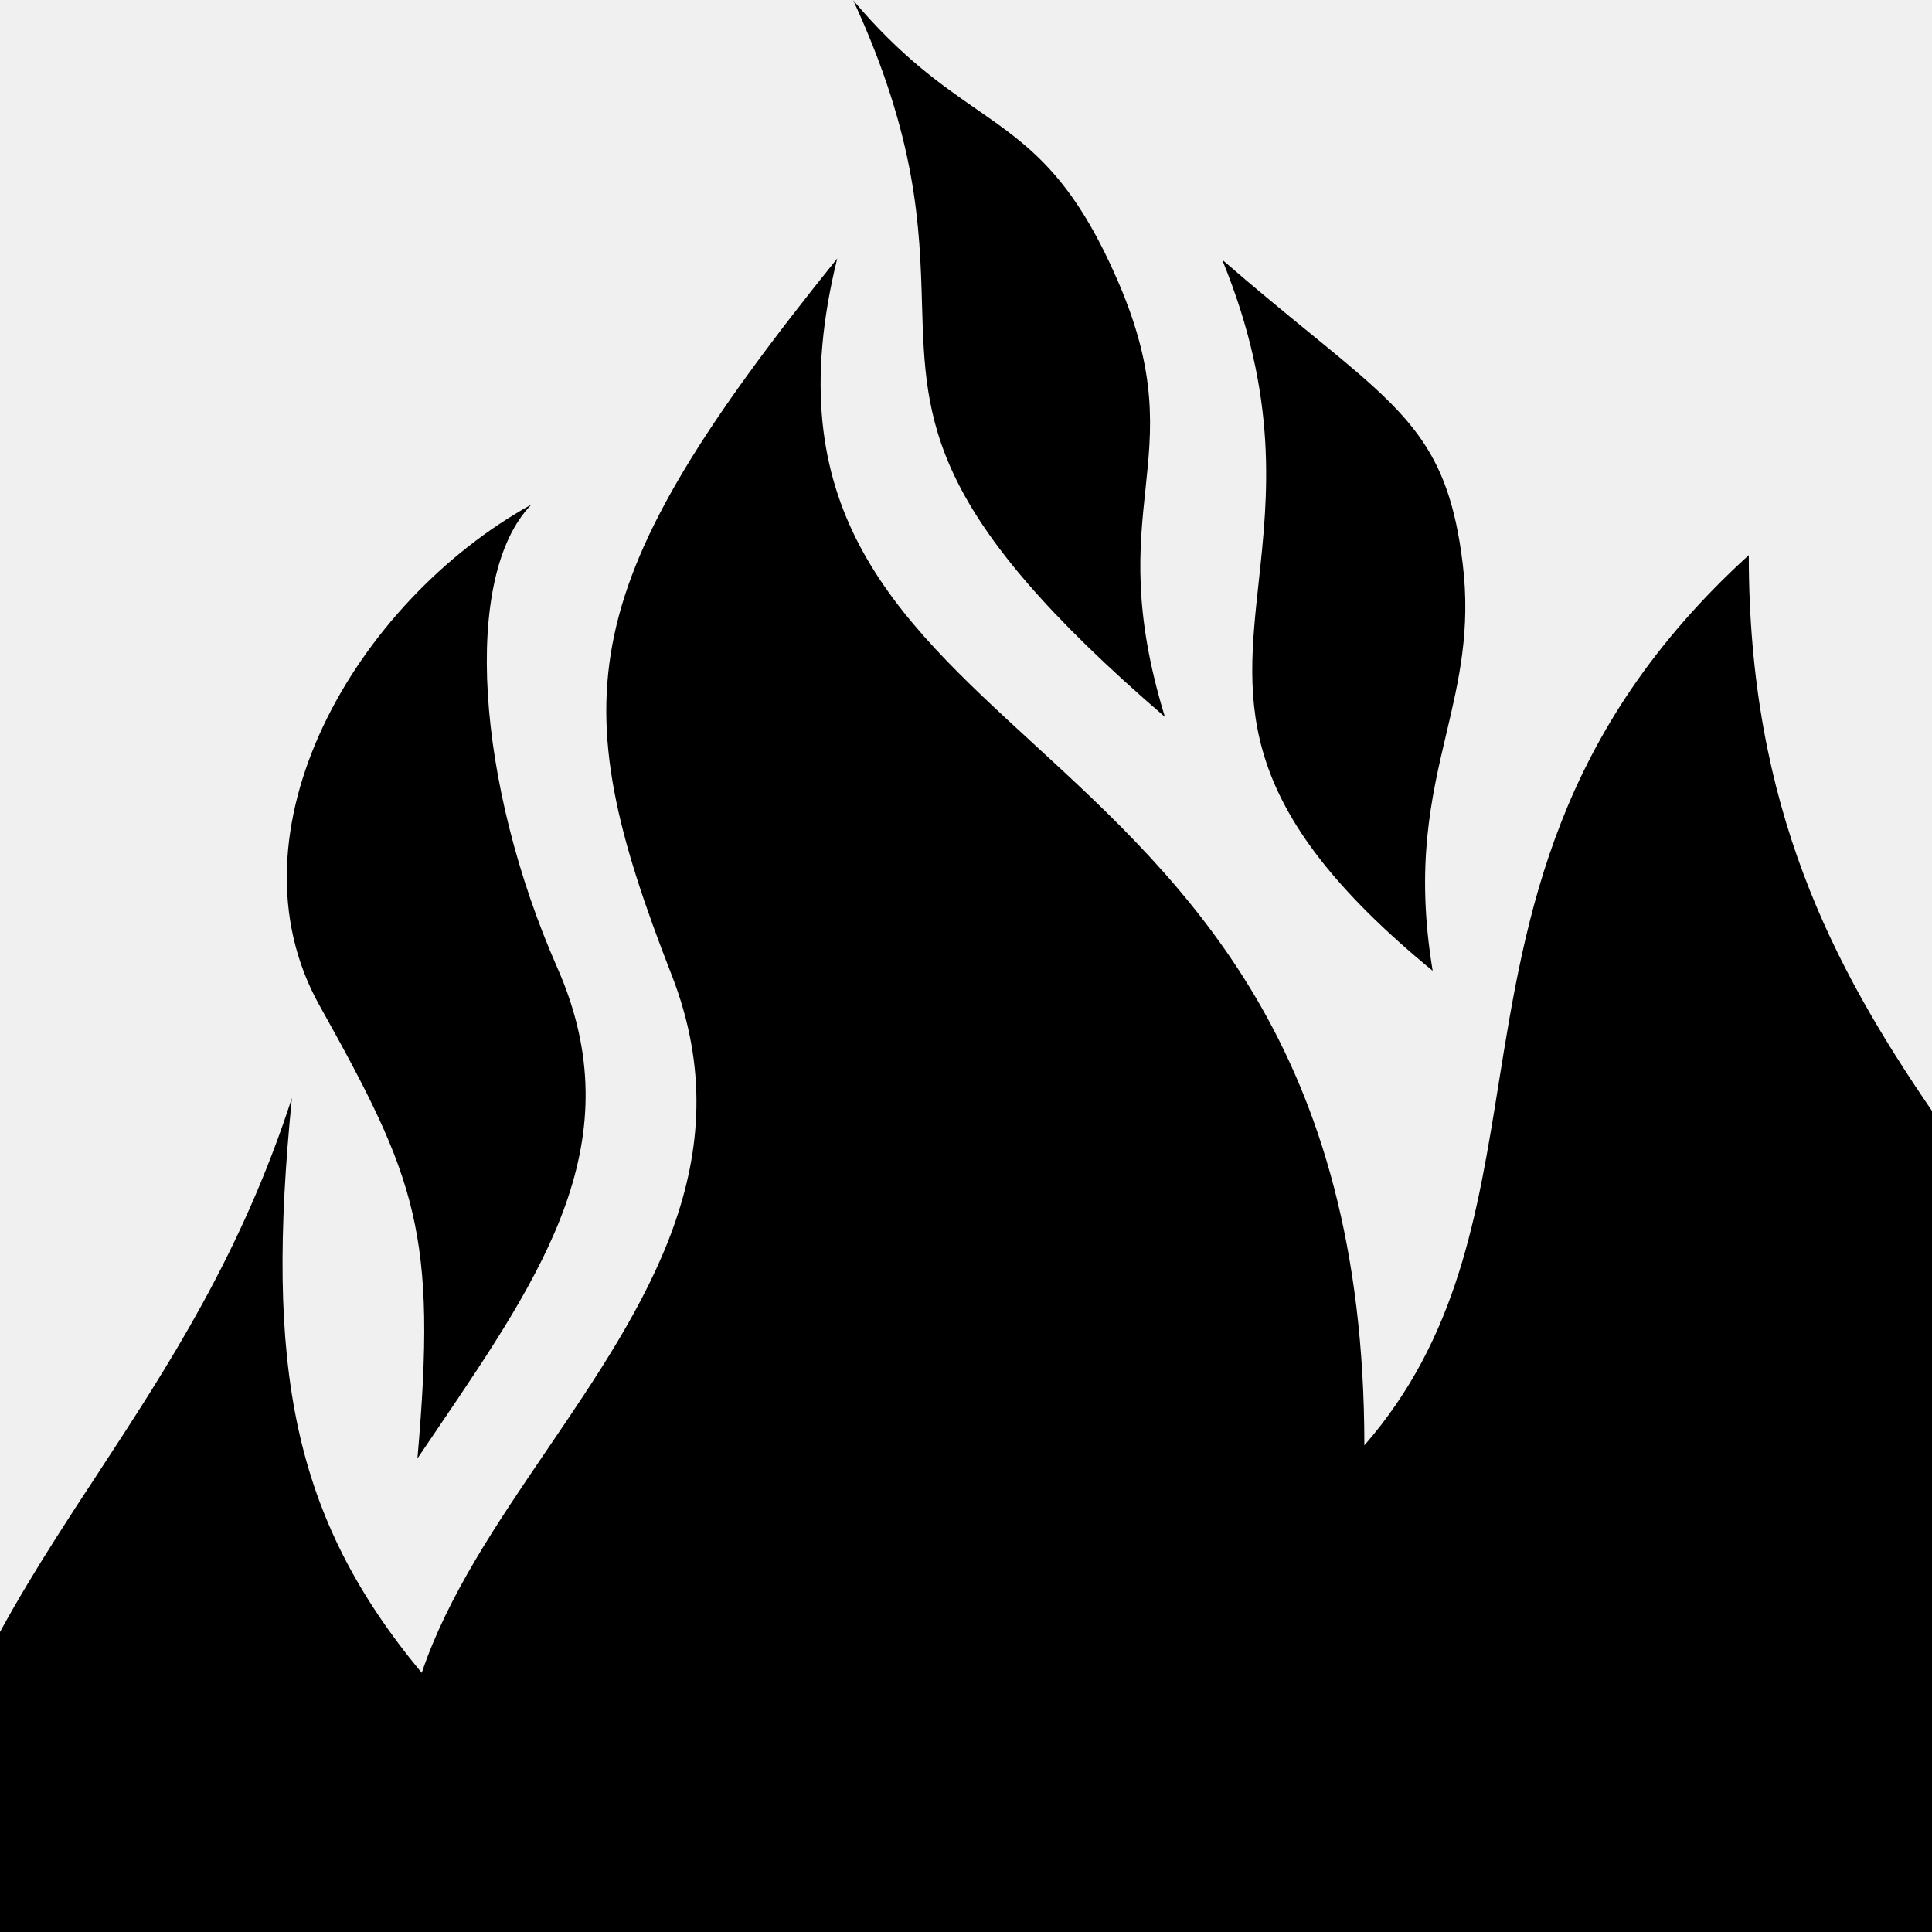
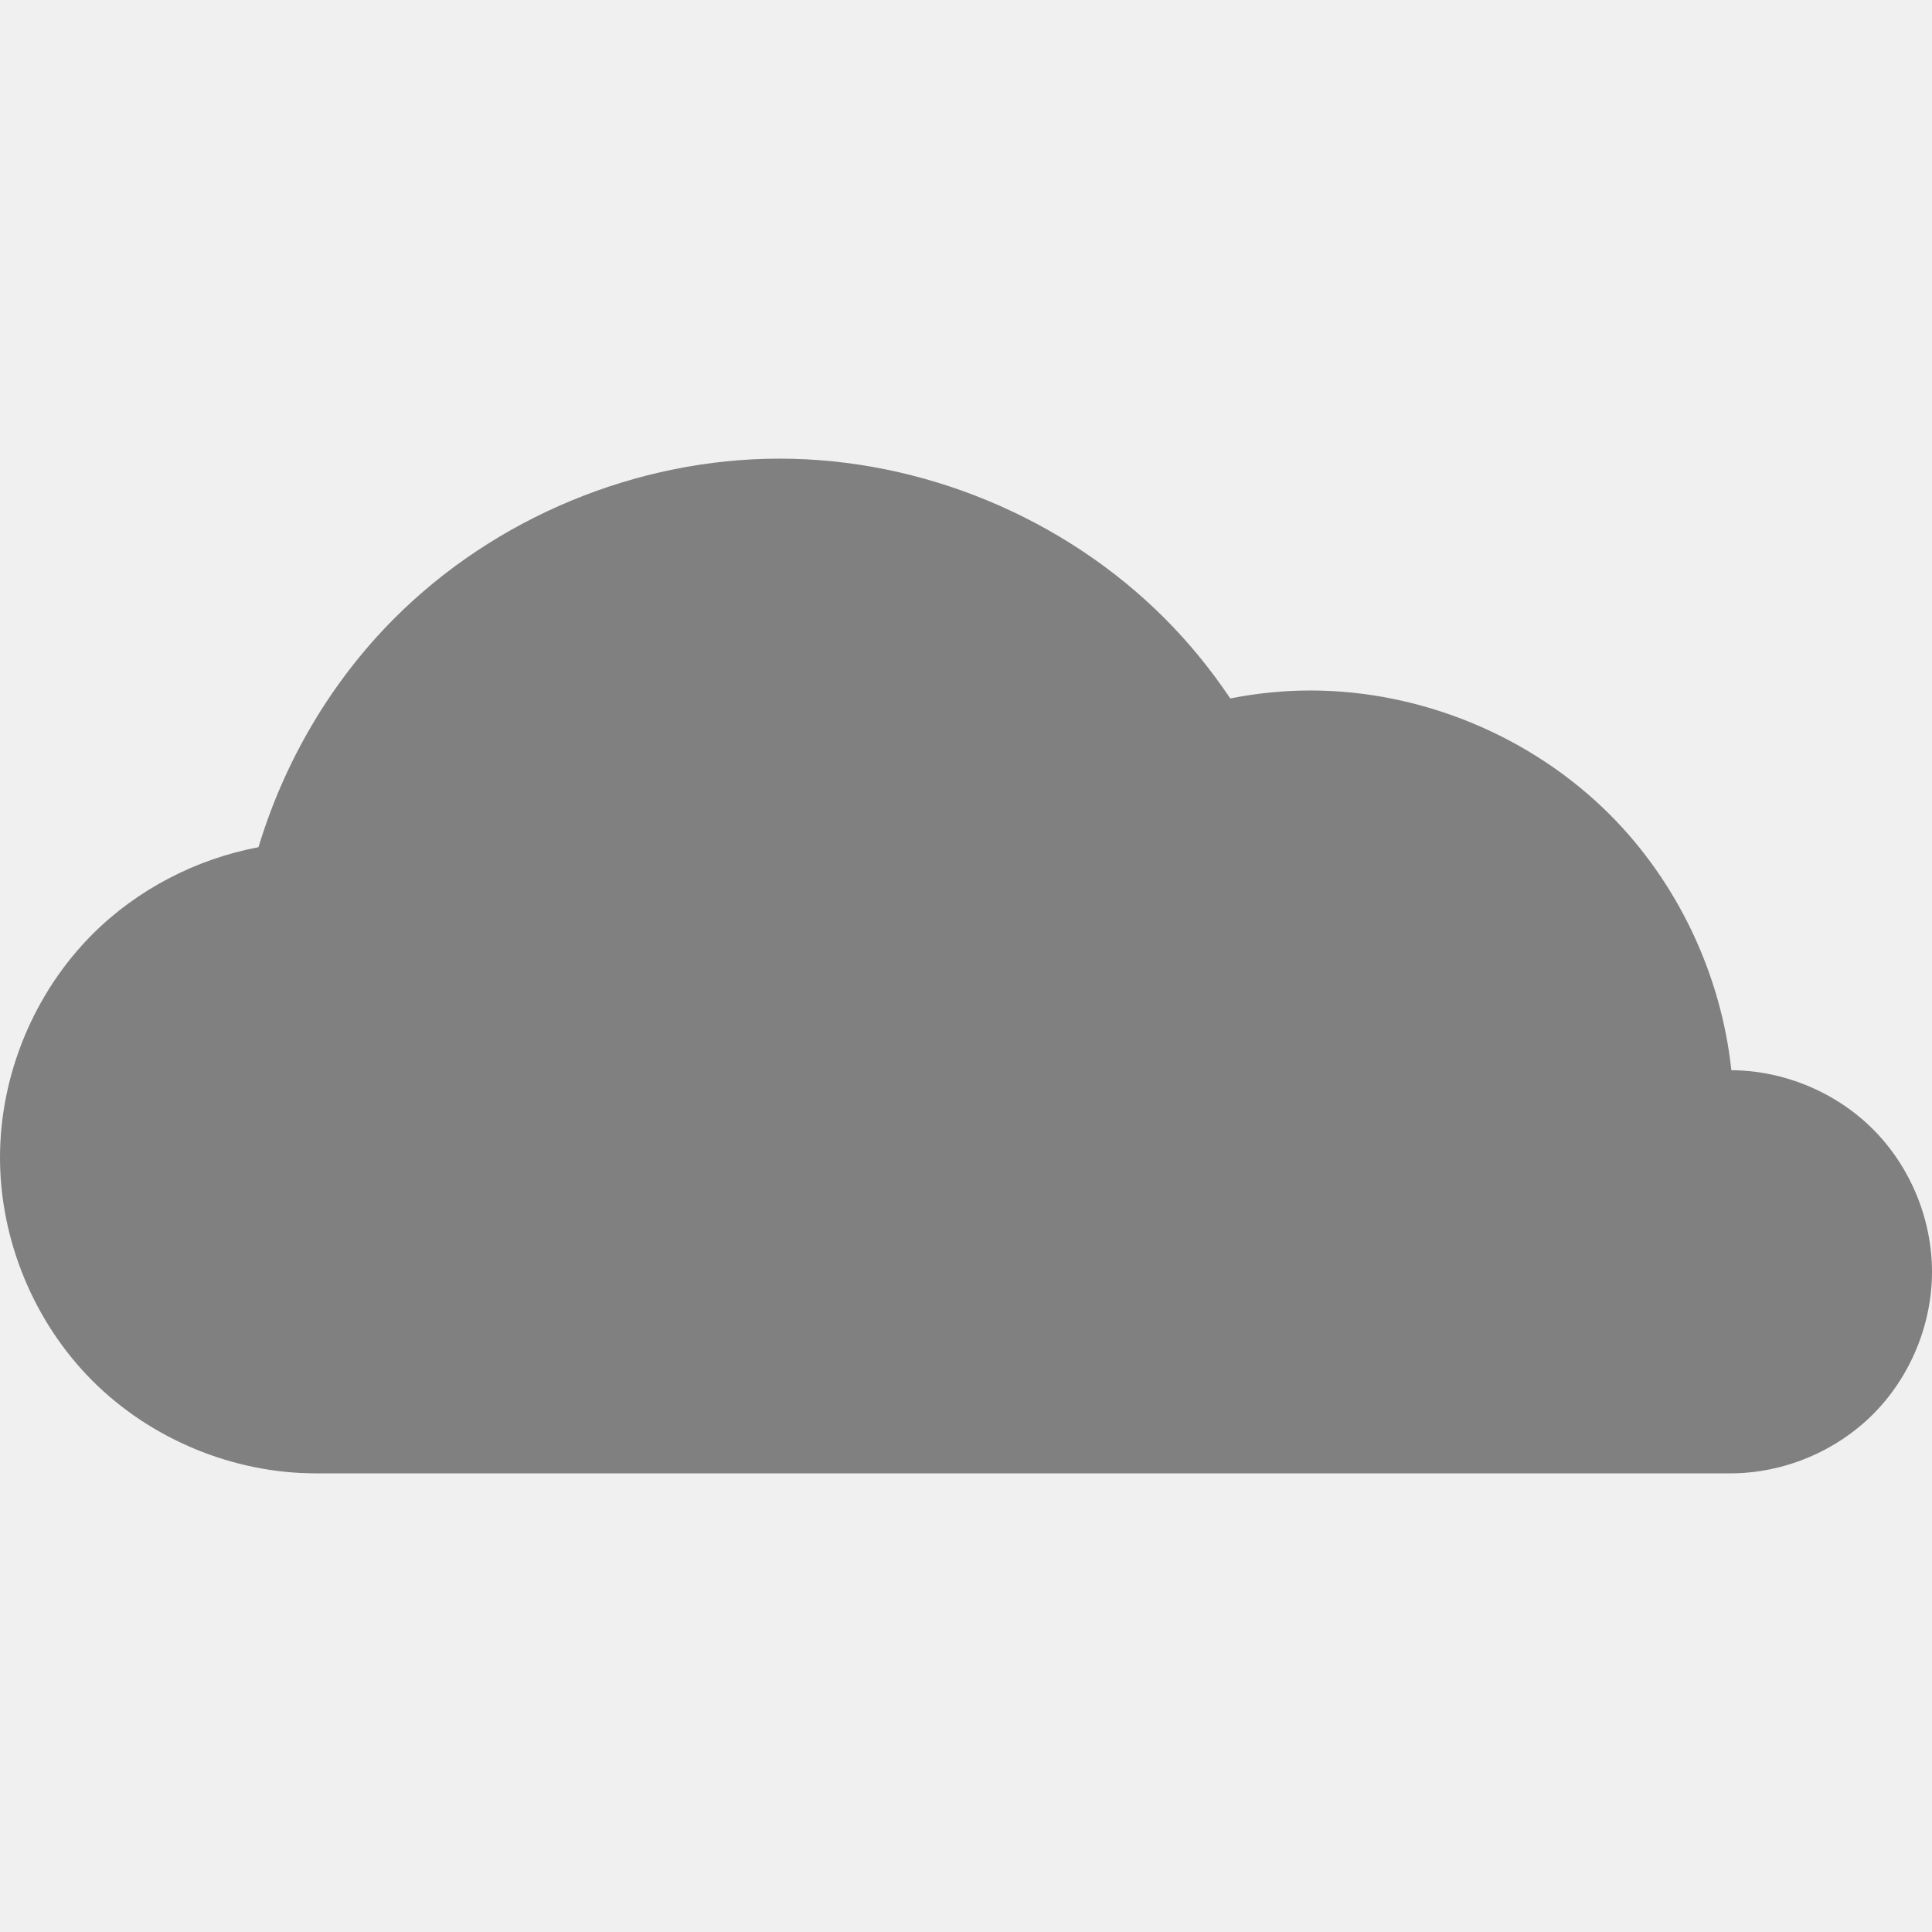
- <svg xmlns="http://www.w3.org/2000/svg" width="204" height="204" viewBox="0 0 204 204" fill="none">
-   <style>
-   path { fill: black }
-   rect { fill: white }
-   @media (prefers-color-scheme: dark) {
-     path { fill: white }
-     rect { fill: black }
-   }
- </style>
-   <g clip-path="url(#clip0_347_441)">
-     <path d="M109.101 78.509C94.364 64.969 81.938 53.553 88.403 27.295C60.482 61.929 59.38 73.409 70.922 102.953C78.555 122.515 68.065 137.935 57.754 153.094C52.487 160.838 47.266 168.512 44.531 176.636C30.822 160.139 27.998 144.342 30.822 115.936C25.455 132.474 17.753 144.245 10.327 155.594C10.19 155.804 10.053 156.014 9.915 156.224L7.948 159.228L6.016 162.233C3.923 165.524 1.896 168.851 0 172.318V204H204V117.299C193.619 102.125 184.654 85.355 184.654 58.615C164.214 77.235 161.12 96.496 158.242 114.414C156.018 128.254 153.923 141.294 144.062 152.618C144.062 110.63 125.202 93.302 109.101 78.509Z" />
-     <path d="M90.079 0V0.018C90.085 0.026 90.091 0.033 90.097 0.04C96.848 14.669 97.121 24.035 97.355 32.1C97.723 44.745 97.997 54.189 123.001 75.695C119.59 64.562 120.297 57.855 120.947 51.687C121.623 45.27 122.239 39.436 118.091 29.808C113.247 18.56 108.662 15.381 103.113 11.533C99.346 8.921 95.135 6 90.097 0.04C90.091 0.027 90.085 0.013 90.079 0Z" />
-     <path d="M58.852 102.198C50.325 82.851 48.713 60.818 56.128 53.261C37.526 63.558 23.497 87.831 33.737 106.167C43.985 124.504 46.171 130.167 44.076 154.002C44.799 152.927 45.52 151.865 46.233 150.812C57.407 134.329 66.866 120.375 58.852 102.198Z" />
-     <path d="M138.224 35.098C135.582 32.939 132.543 30.456 129.049 27.423C135.015 41.986 133.894 52.328 132.906 61.453C131.476 74.65 130.321 85.304 151.277 102.507C149.434 91.401 151.127 84.218 152.725 77.439C154.042 71.848 155.295 66.532 154.447 59.516C152.933 47.118 148.706 43.664 138.224 35.098Z" />
+ <svg xmlns="http://www.w3.org/2000/svg" version="1.1" id="svg5332" viewBox="0 0 256 256" height="72.249mm" width="72.249mm">
+   <defs id="defs5334" />
+   <g transform="translate(-362.5464,-406.2147)" id="layer1">
+     <path id="path10000" d="m 465.837,466.987 c -18.882,0 -37.65,7.775 -51.002,21.127 -8.412,8.412 -14.604,18.973 -18.038,30.358 -8.254,1.558 -16.049,5.587 -21.993,11.53 -7.747,7.747 -12.257,18.633 -12.257,29.59 0,10.957 4.51,21.846 12.257,29.593 7.747,7.747 18.637,12.257 29.593,12.257 l 187.436,0 c 6.994,0 13.945,-2.877 18.89,-7.822 4.945,-4.945 7.823,-11.897 7.823,-18.891 0,-6.994 -2.877,-13.942 -7.823,-18.887 -4.915,-4.915 -11.812,-7.784 -18.762,-7.819 -1.356,-12.671 -7.097,-24.867 -16.115,-33.885 -10.385,-10.385 -24.98,-16.431 -39.666,-16.431 -3.566,0 -7.123,0.366 -10.619,1.054 -2.558,-3.817 -5.471,-7.395 -8.723,-10.647 -13.352,-13.352 -32.119,-21.127 -51.002,-21.127 z" style="color:#000000;clip-rule:nonzero;display:inline;overflow:visible;visibility:visible;color-interpolation:sRGB;color-interpolation-filters:linearRGB;fill:#808080;fill-opacity:1;fill-rule:nonzero;stroke:none;stroke-width:1px;marker:none;color-rendering:auto;image-rendering:auto;shape-rendering:auto;text-rendering:auto;enable-background:accumulate" />
  </g>
-   <defs>
-     <clipPath id="clip0_347_441">
-       <rect width="204" height="204" />
-     </clipPath>
-   </defs>
</svg>
